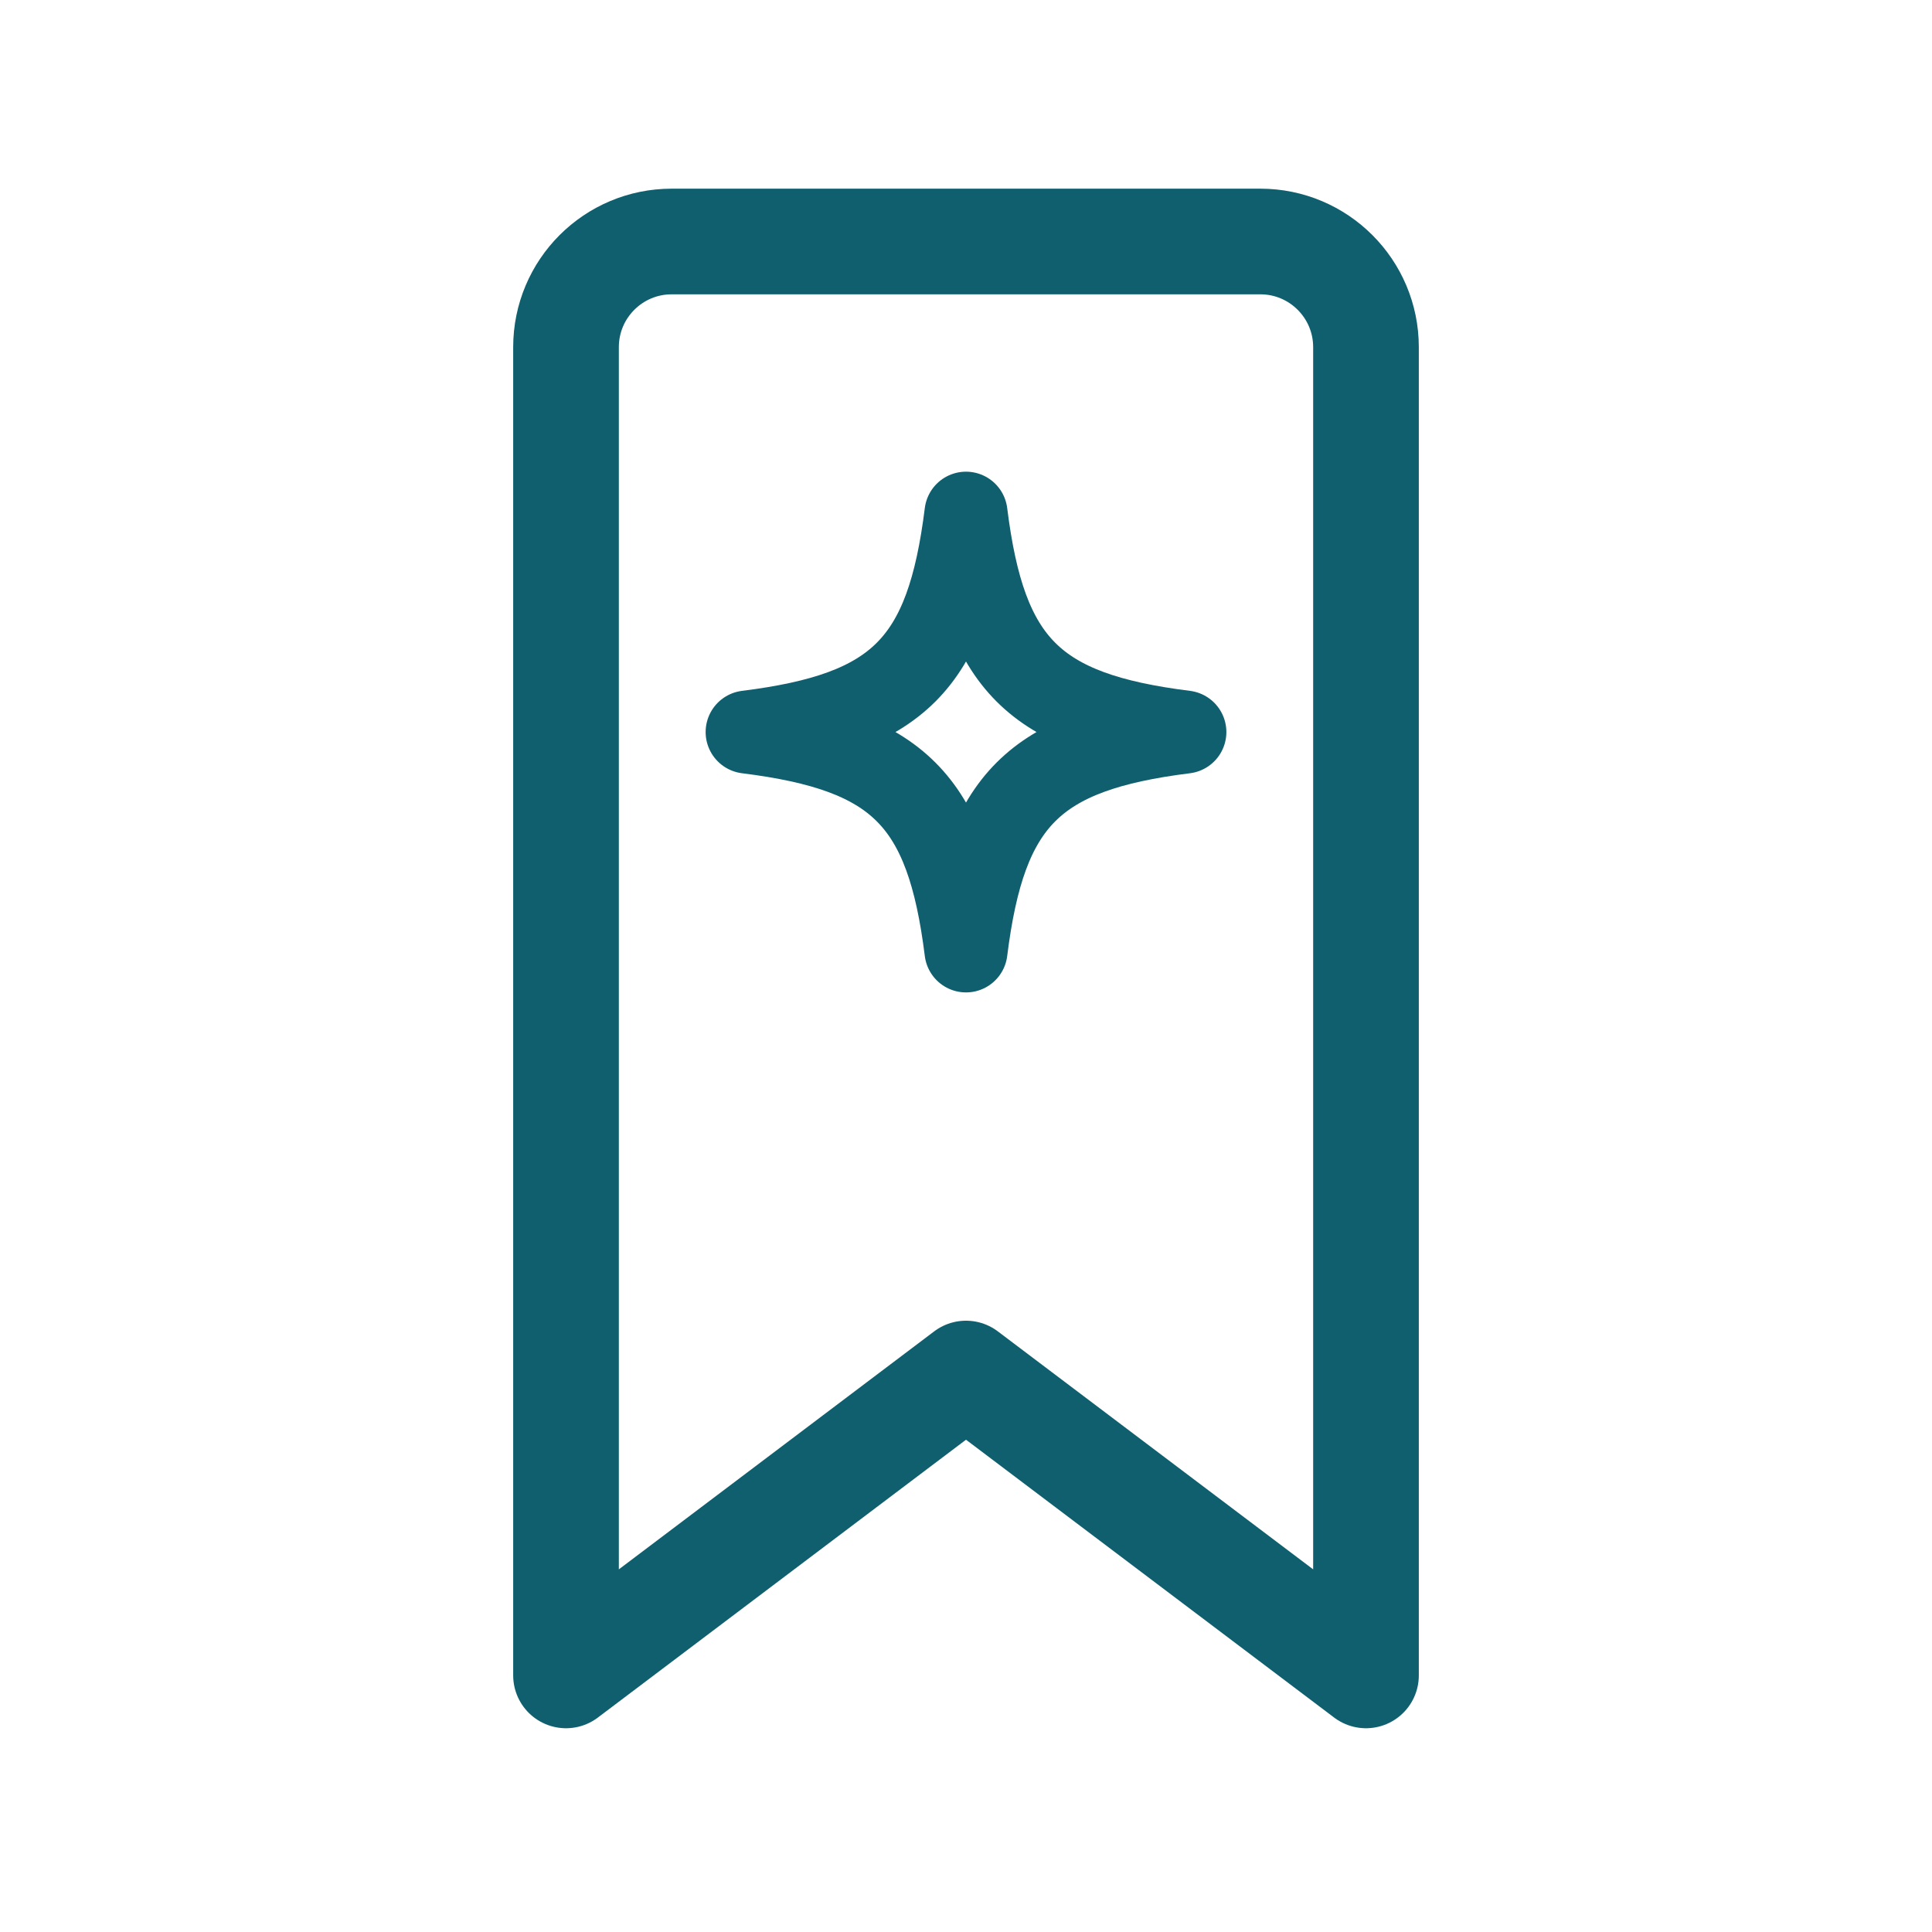
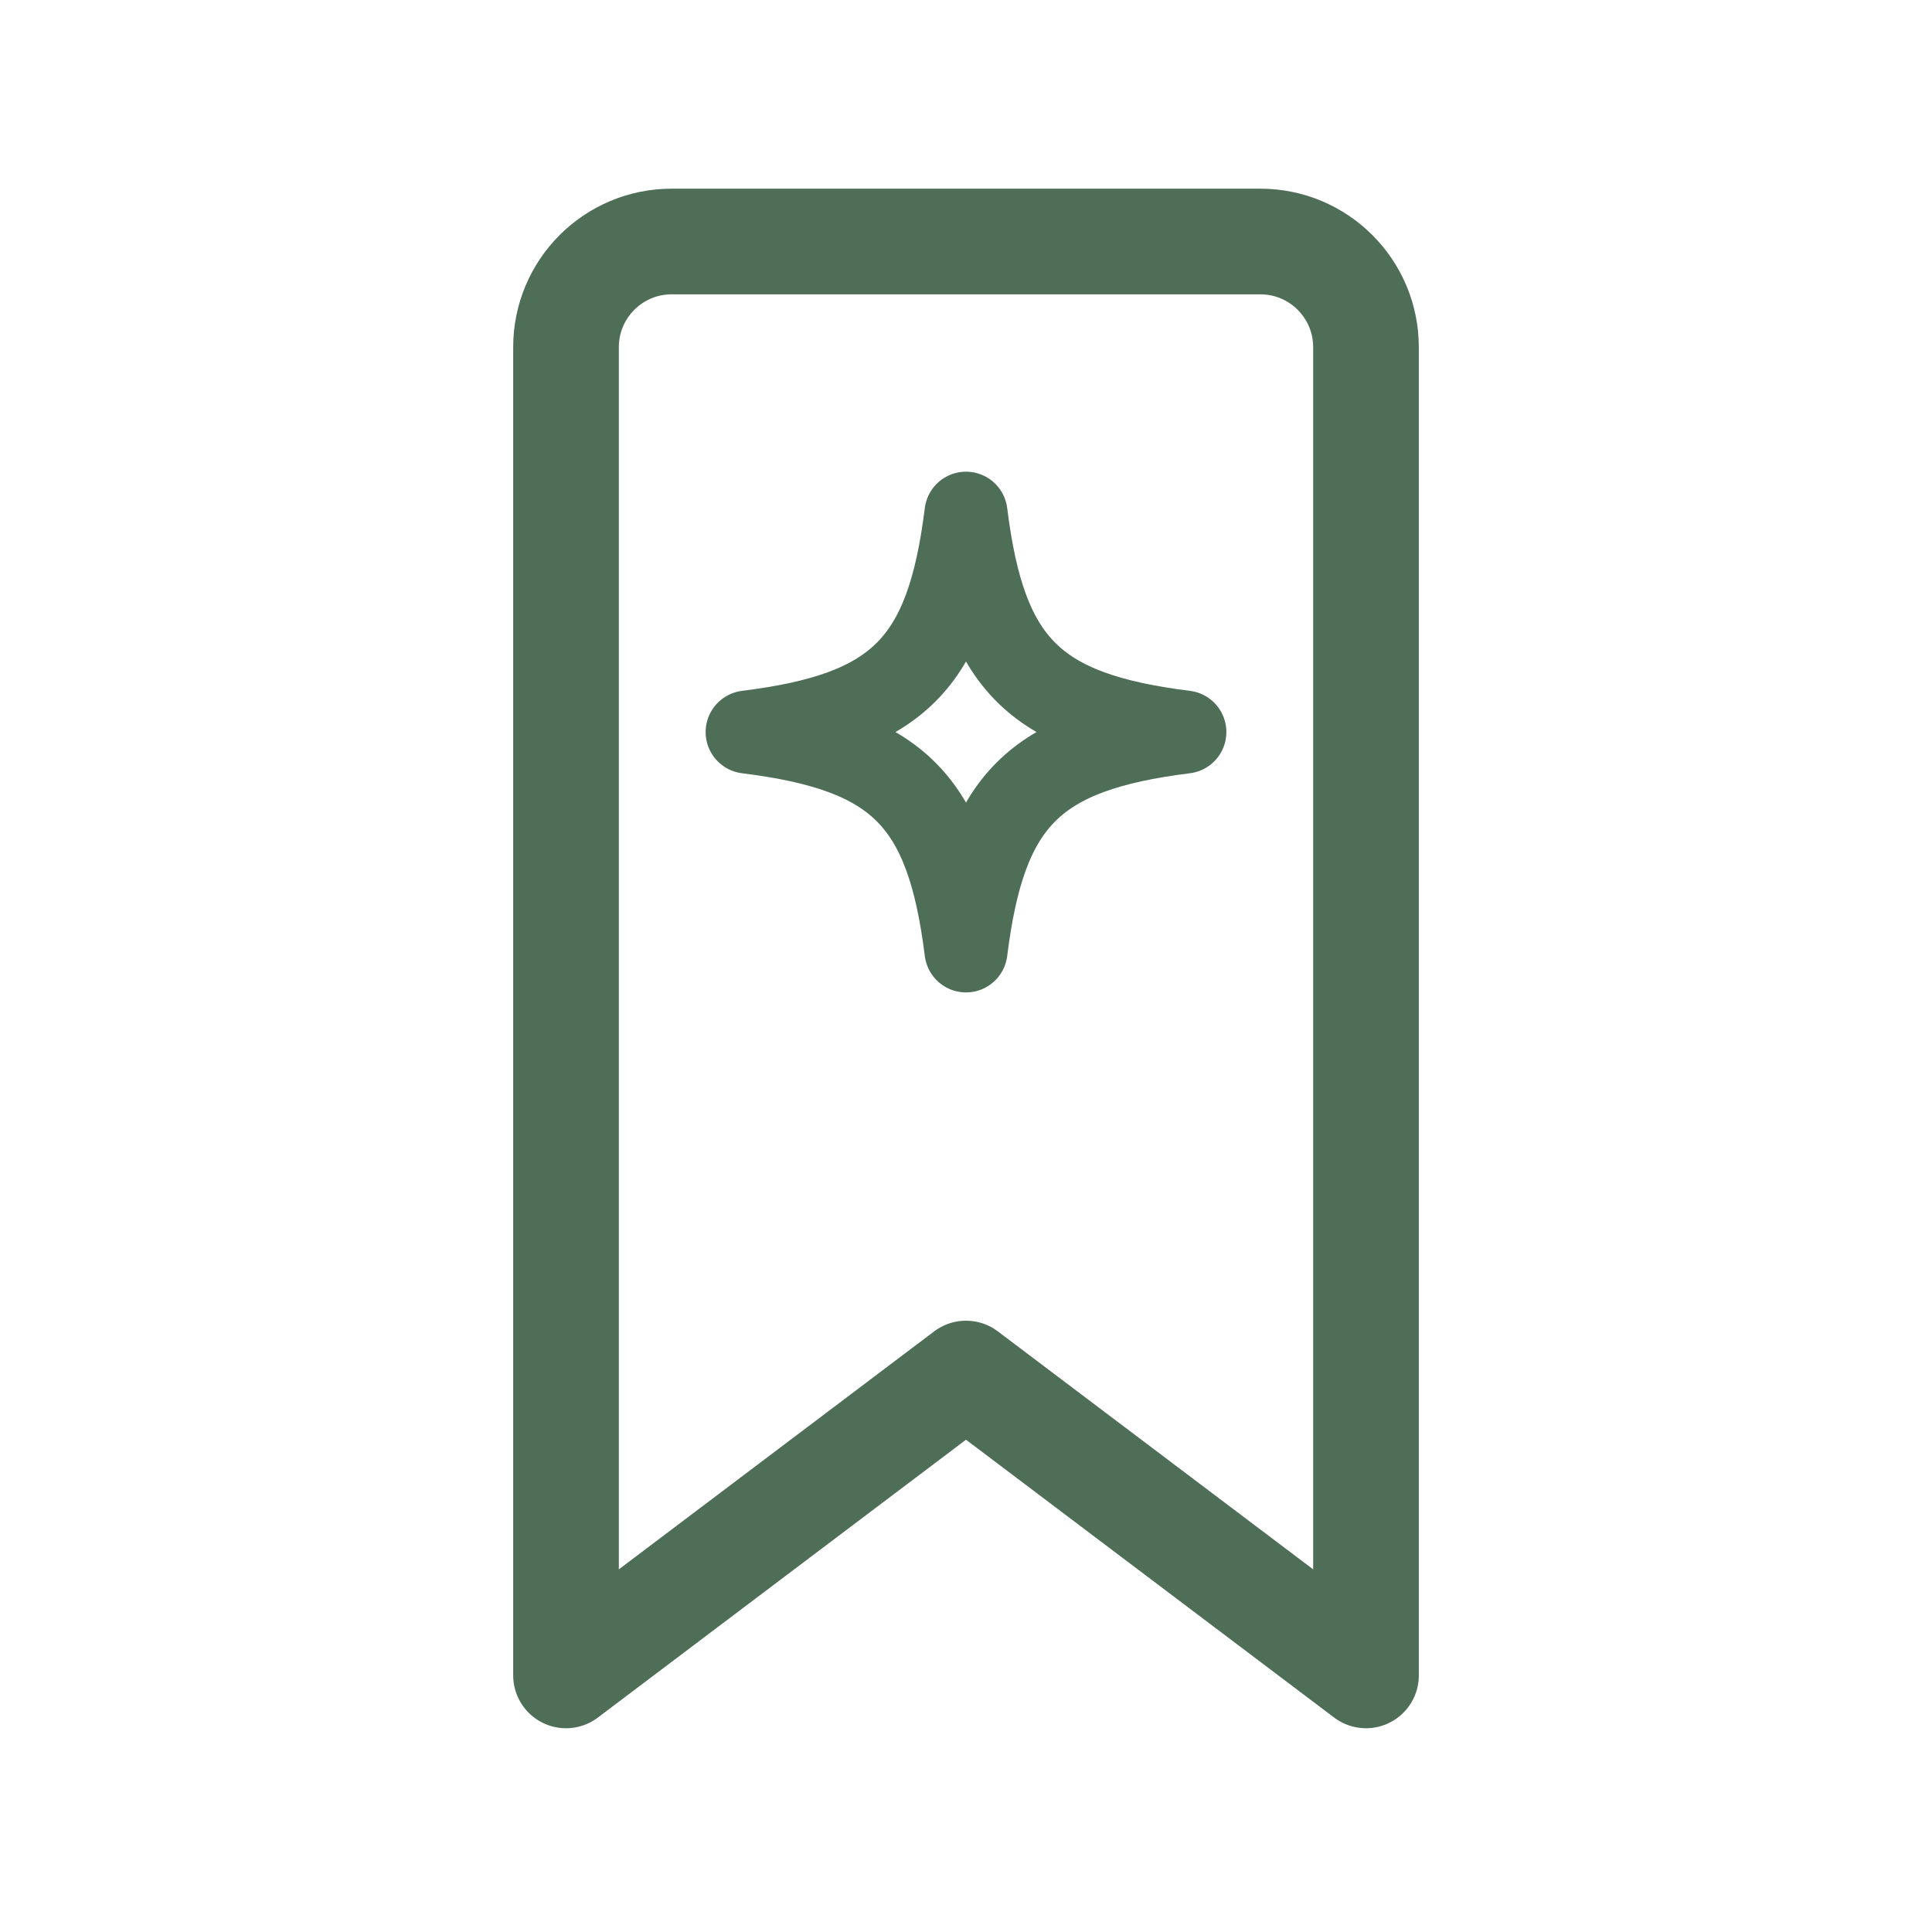
<svg xmlns="http://www.w3.org/2000/svg" viewBox="0 0 512 512" role="img" aria-label="Shiori Mail">
  <style>
-     .line { fill: none; stroke: #0f5f6e; stroke-linecap: round; stroke-linejoin: round; }
-     /* 暗い画面(ブラウザのタブなど)でも見えるよう、アプリのダークモードと同じ明るいティールにする */
-     @media (prefers-color-scheme: dark) { .line { stroke: #6fc3d1; } }
+     .line { fill: none; stroke: #4f6e58; stroke-linecap: round; stroke-linejoin: round; }
+     /* タブのアイコンはテーマカラーを選べないので、既定の配色(若竹と蔵書印)で描く。暗い画面ではダークモードの明るい色にする */
+     @media (prefers-color-scheme: dark) { .line { stroke: #9cc2a5; } }
  </style>
  <path class="line" stroke-width="28" d="M150 92 A28 28 0 0 1 178 64 H334 A28 28 0 0 1 362 92 V444 L256 364 L150 444 Z" />
  <path class="line" stroke-width="22" d="M256 136 C261 176 274 189 314 194 C274 199 261 212 256 252 C251 212 238 199 198 194 C238 189 251 176 256 136 Z" />
</svg>
